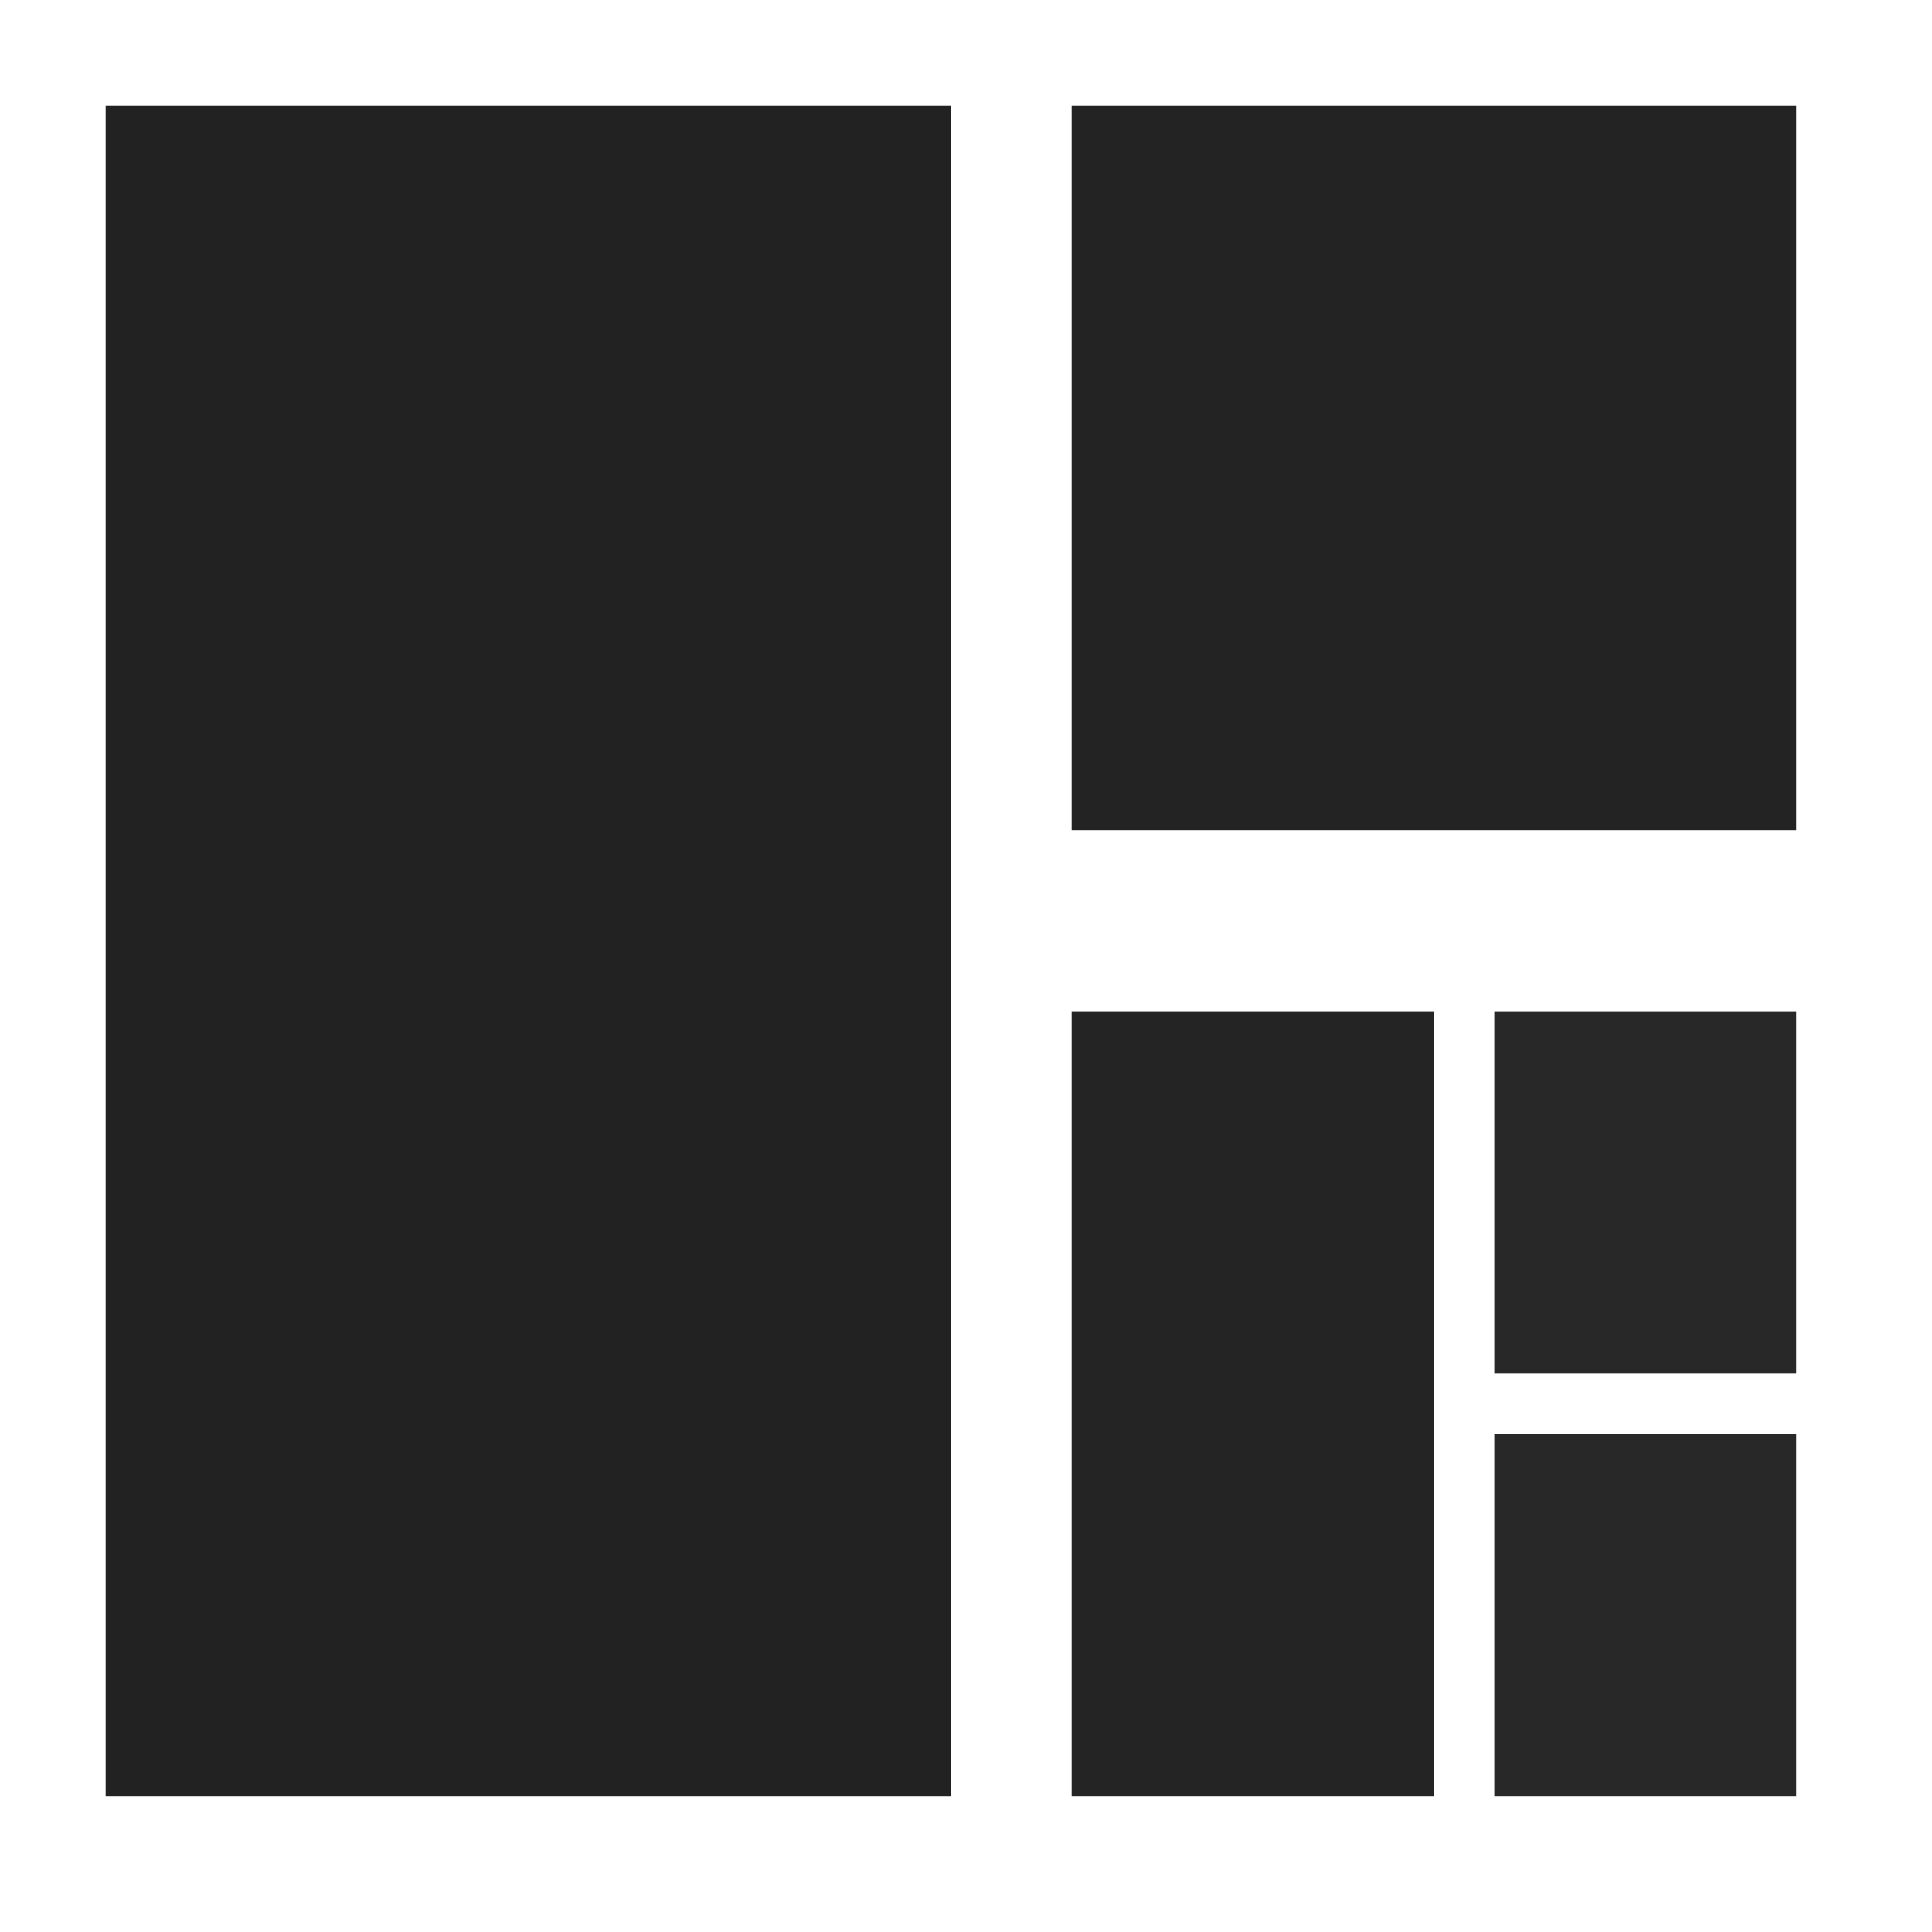
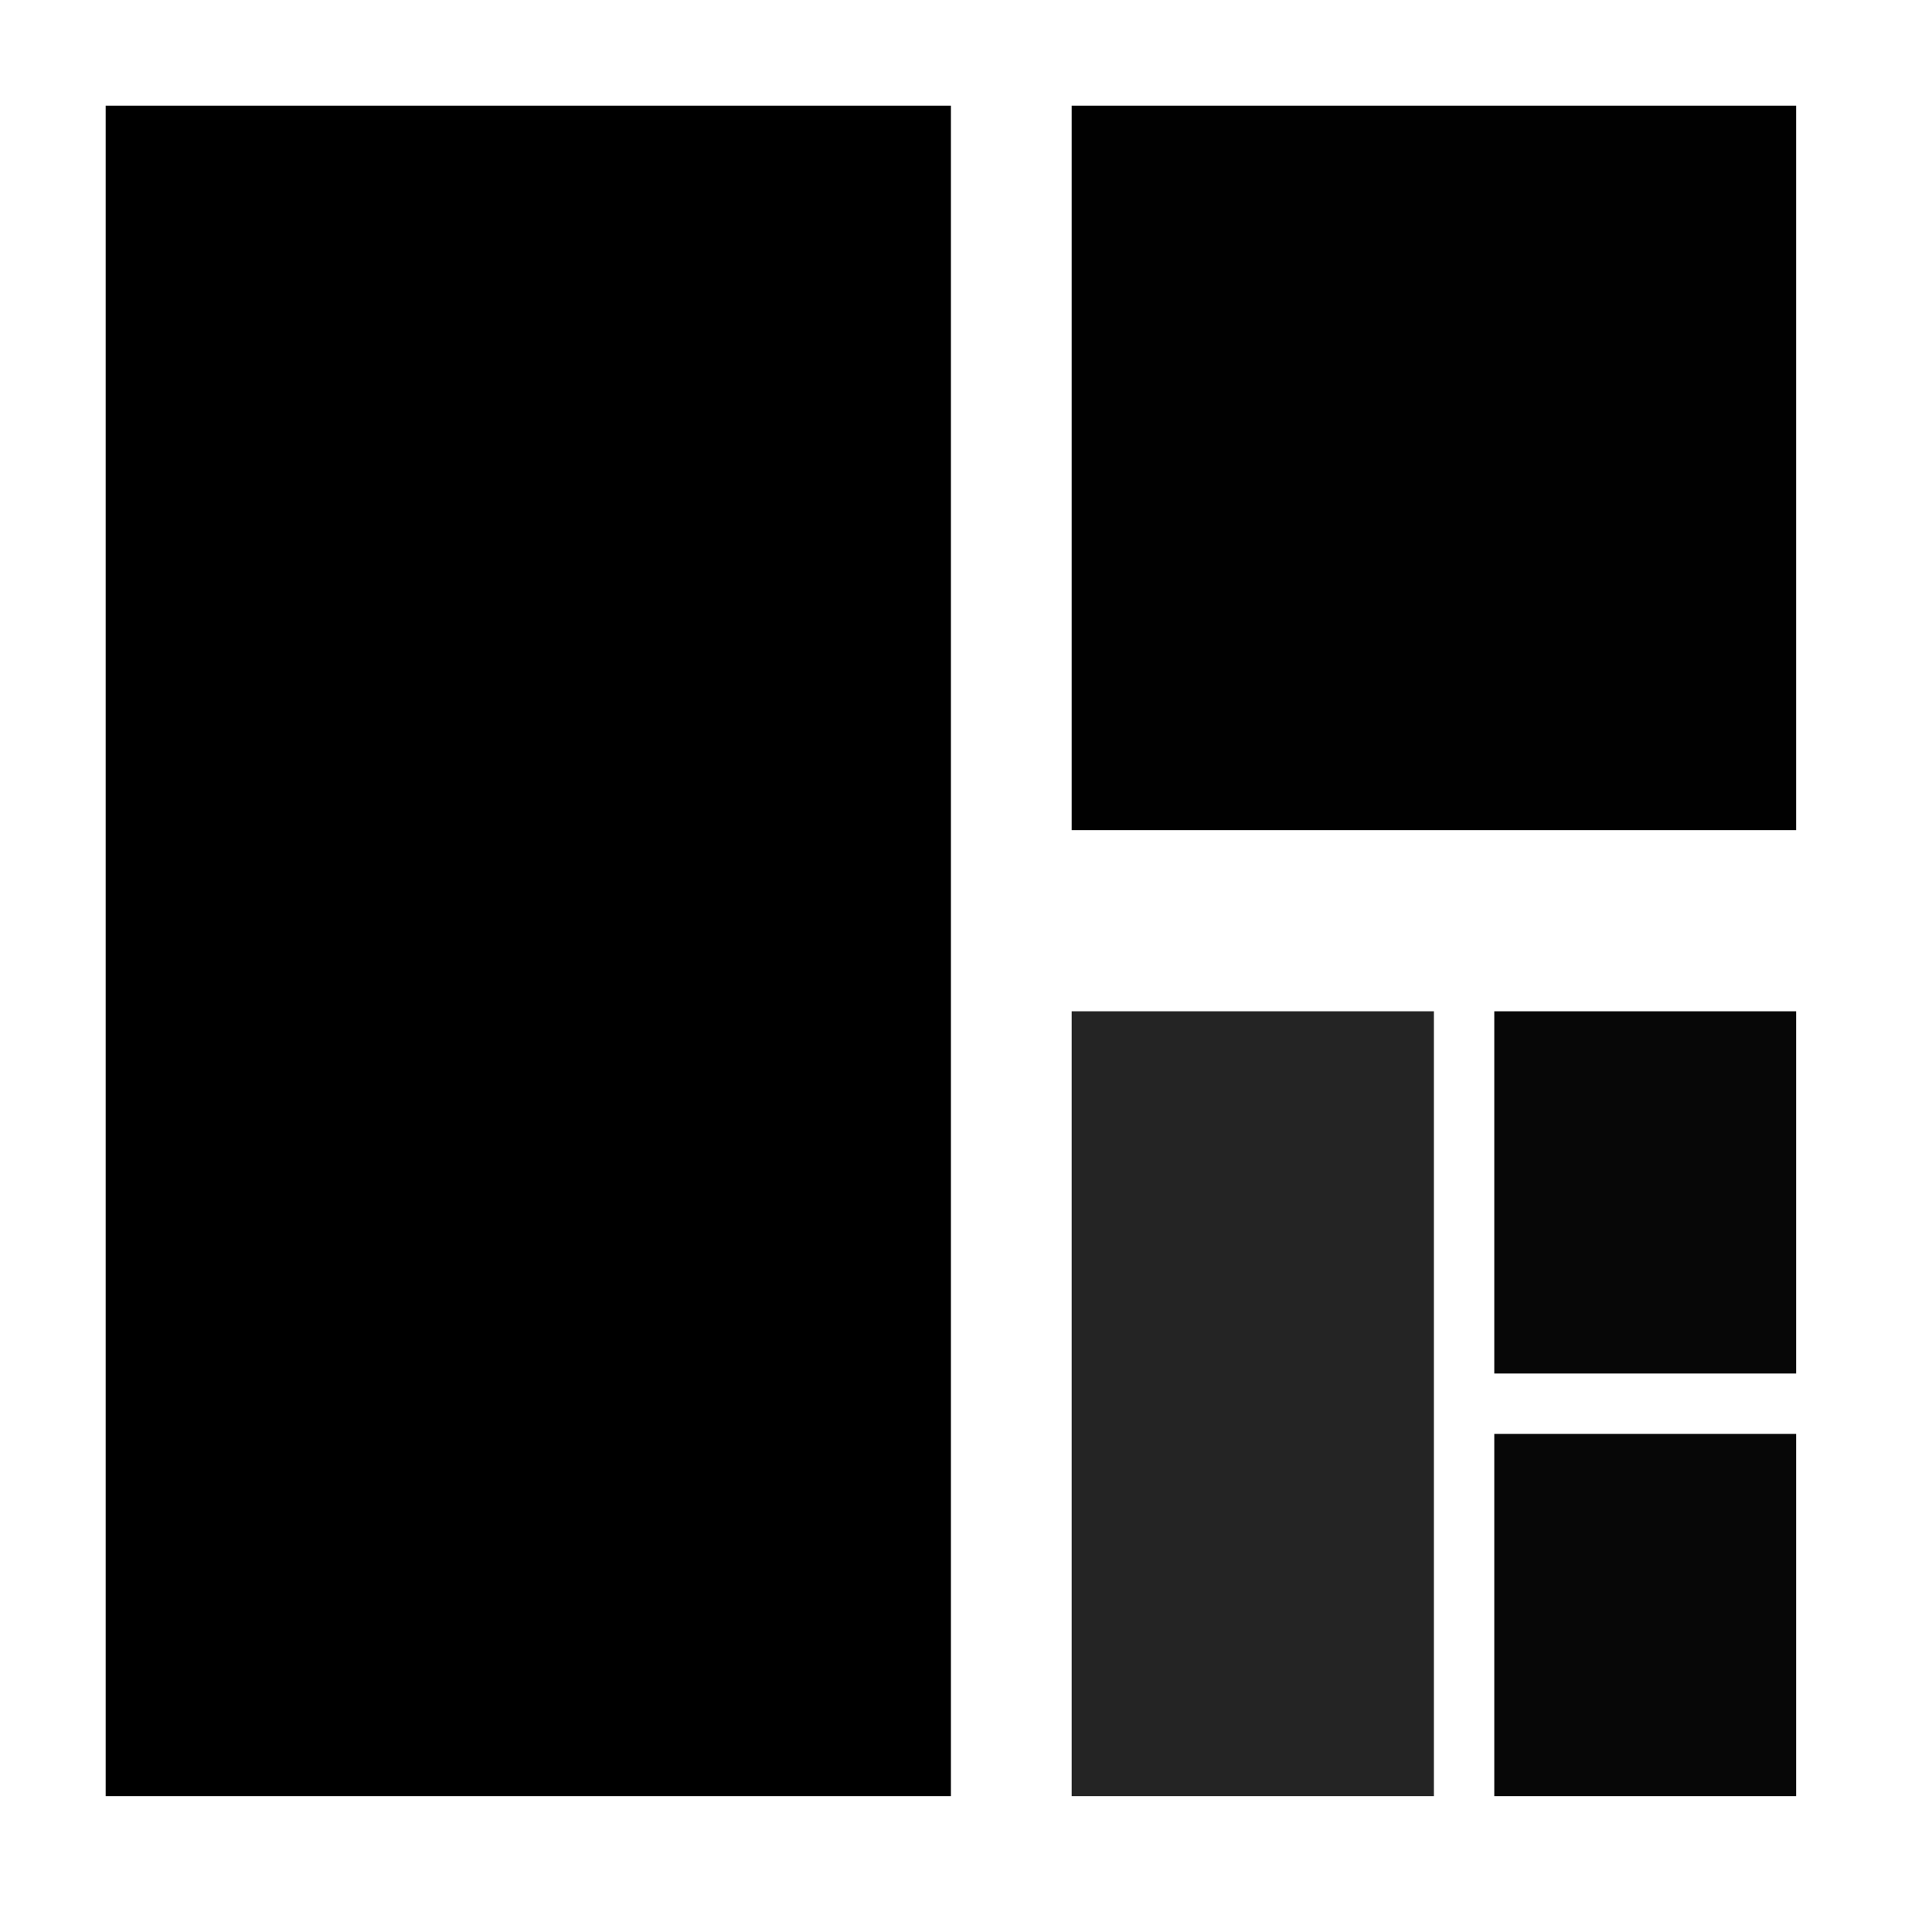
<svg xmlns="http://www.w3.org/2000/svg" version="1.1" width="64px" height="64px" style="shape-rendering:geometricPrecision; text-rendering:geometricPrecision; image-rendering:optimizeQuality; fill-rule:evenodd; clip-rule:evenodd">
  <g>
-     <path style="opacity:0.998" fill="#222222" d="M 3.5,3.5 C 12.833,3.5 22.167,3.5 31.5,3.5C 31.5,22.167 31.5,40.833 31.5,59.5C 22.167,59.5 12.833,59.5 3.5,59.5C 3.5,40.833 3.5,22.167 3.5,3.5 Z" />
+     <path style="opacity:0.998" d="M 3.5,3.5 C 12.833,3.5 22.167,3.5 31.5,3.5C 31.5,22.167 31.5,40.833 31.5,59.5C 22.167,59.5 12.833,59.5 3.5,59.5C 3.5,40.833 3.5,22.167 3.5,3.5 Z" />
  </g>
  <g>
-     <path style="opacity:0.994" fill="#222222" d="M 35.5,3.5 C 43.5,3.5 51.5,3.5 59.5,3.5C 59.5,11.5 59.5,19.5 59.5,27.5C 51.5,27.5 43.5,27.5 35.5,27.5C 35.5,19.5 35.5,11.5 35.5,3.5 Z" />
+     <path style="opacity:0.994" d="M 35.5,3.5 C 43.5,3.5 51.5,3.5 59.5,3.5C 59.5,11.5 59.5,19.5 59.5,27.5C 51.5,27.5 43.5,27.5 35.5,27.5C 35.5,19.5 35.5,11.5 35.5,3.5 Z" />
  </g>
  <g>
    <path style="opacity:0.988" fill="#212121" d="M 35.5,33.5 C 39.5,33.5 43.5,33.5 47.5,33.5C 47.5,42.167 47.5,50.833 47.5,59.5C 43.5,59.5 39.5,59.5 35.5,59.5C 35.5,50.833 35.5,42.167 35.5,33.5 Z" />
  </g>
  <g>
-     <path style="opacity:0.97" fill="#222222" d="M 49.5,33.5 C 52.833,33.5 56.167,33.5 59.5,33.5C 59.5,37.5 59.5,41.5 59.5,45.5C 56.167,45.5 52.833,45.5 49.5,45.5C 49.5,41.5 49.5,37.5 49.5,33.5 Z" />
+     <path style="opacity:0.97" d="M 49.5,33.5 C 52.833,33.5 56.167,33.5 59.5,33.5C 59.5,37.5 59.5,41.5 59.5,45.5C 56.167,45.5 52.833,45.5 49.5,45.5C 49.5,41.5 49.5,37.5 49.5,33.5 Z" />
  </g>
  <g>
-     <path style="opacity:0.97" fill="#222222" d="M 49.5,47.5 C 52.833,47.5 56.167,47.5 59.5,47.5C 59.5,51.5 59.5,55.5 59.5,59.5C 56.167,59.5 52.833,59.5 49.5,59.5C 49.5,55.5 49.5,51.5 49.5,47.5 Z" />
+     <path style="opacity:0.97" d="M 49.5,47.5 C 52.833,47.5 56.167,47.5 59.5,47.5C 59.5,51.5 59.5,55.5 59.5,59.5C 56.167,59.5 52.833,59.5 49.5,59.5C 49.5,55.5 49.5,51.5 49.5,47.5 Z" />
  </g>
</svg>
